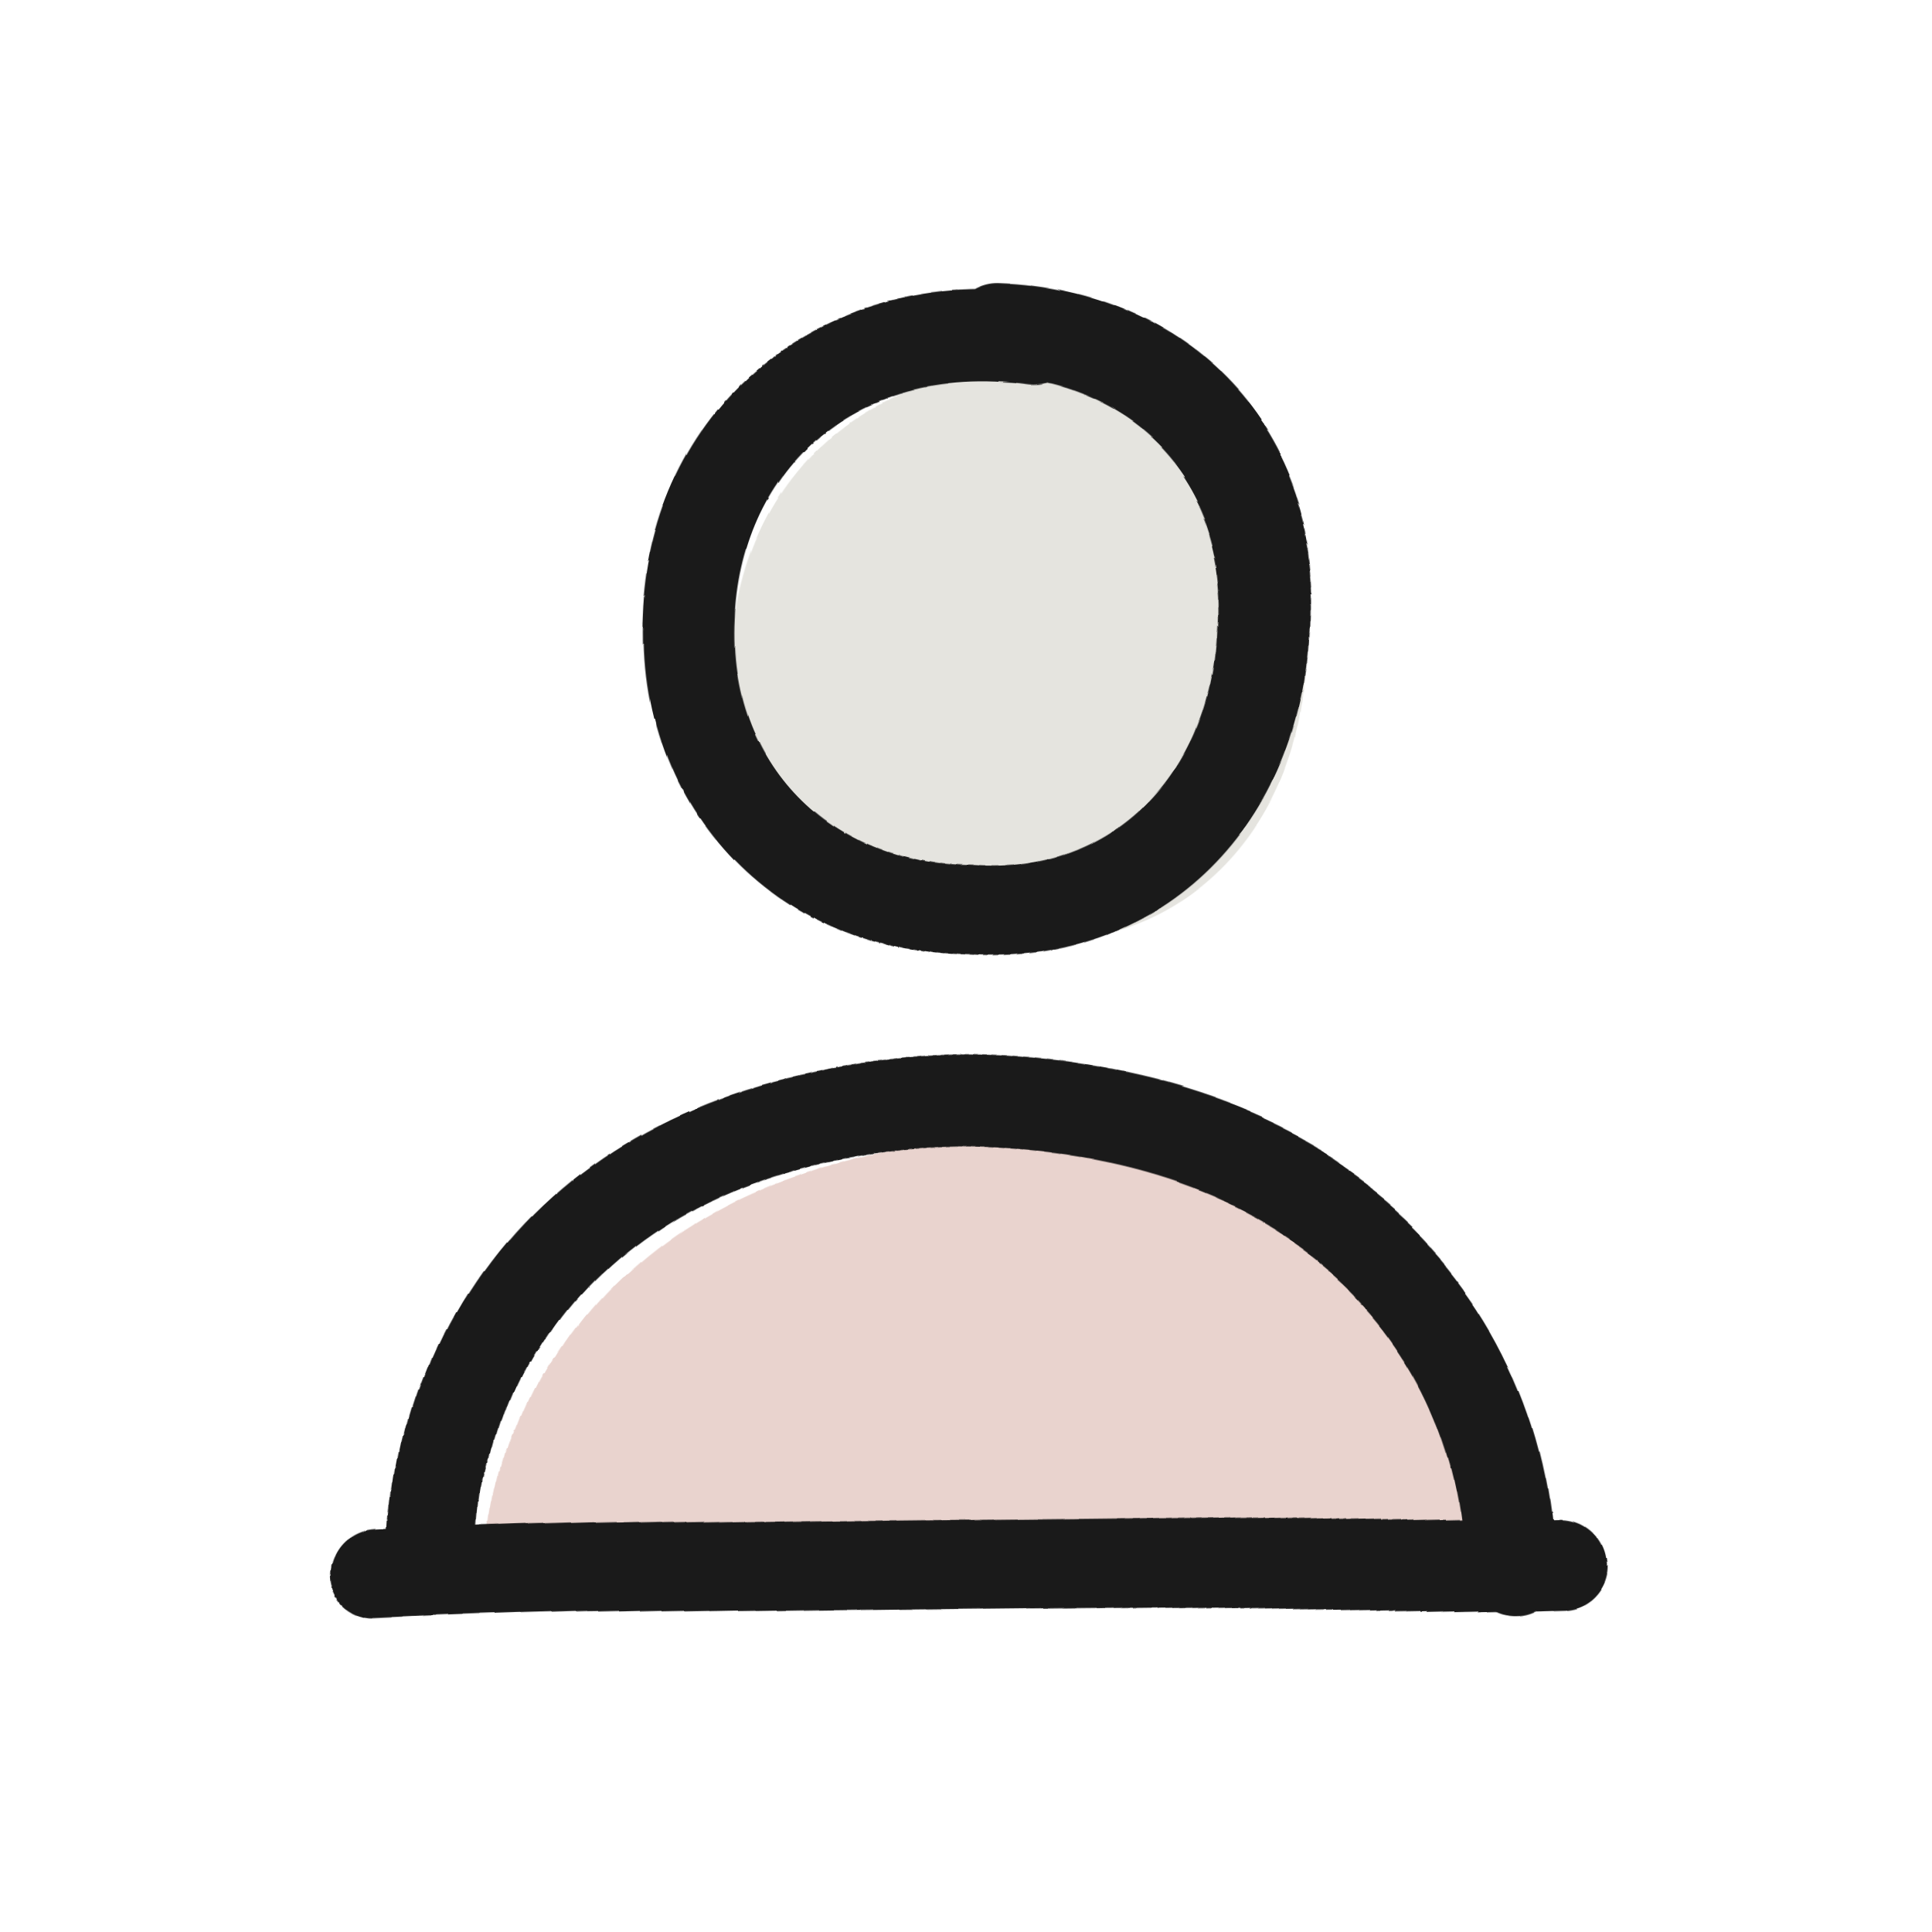
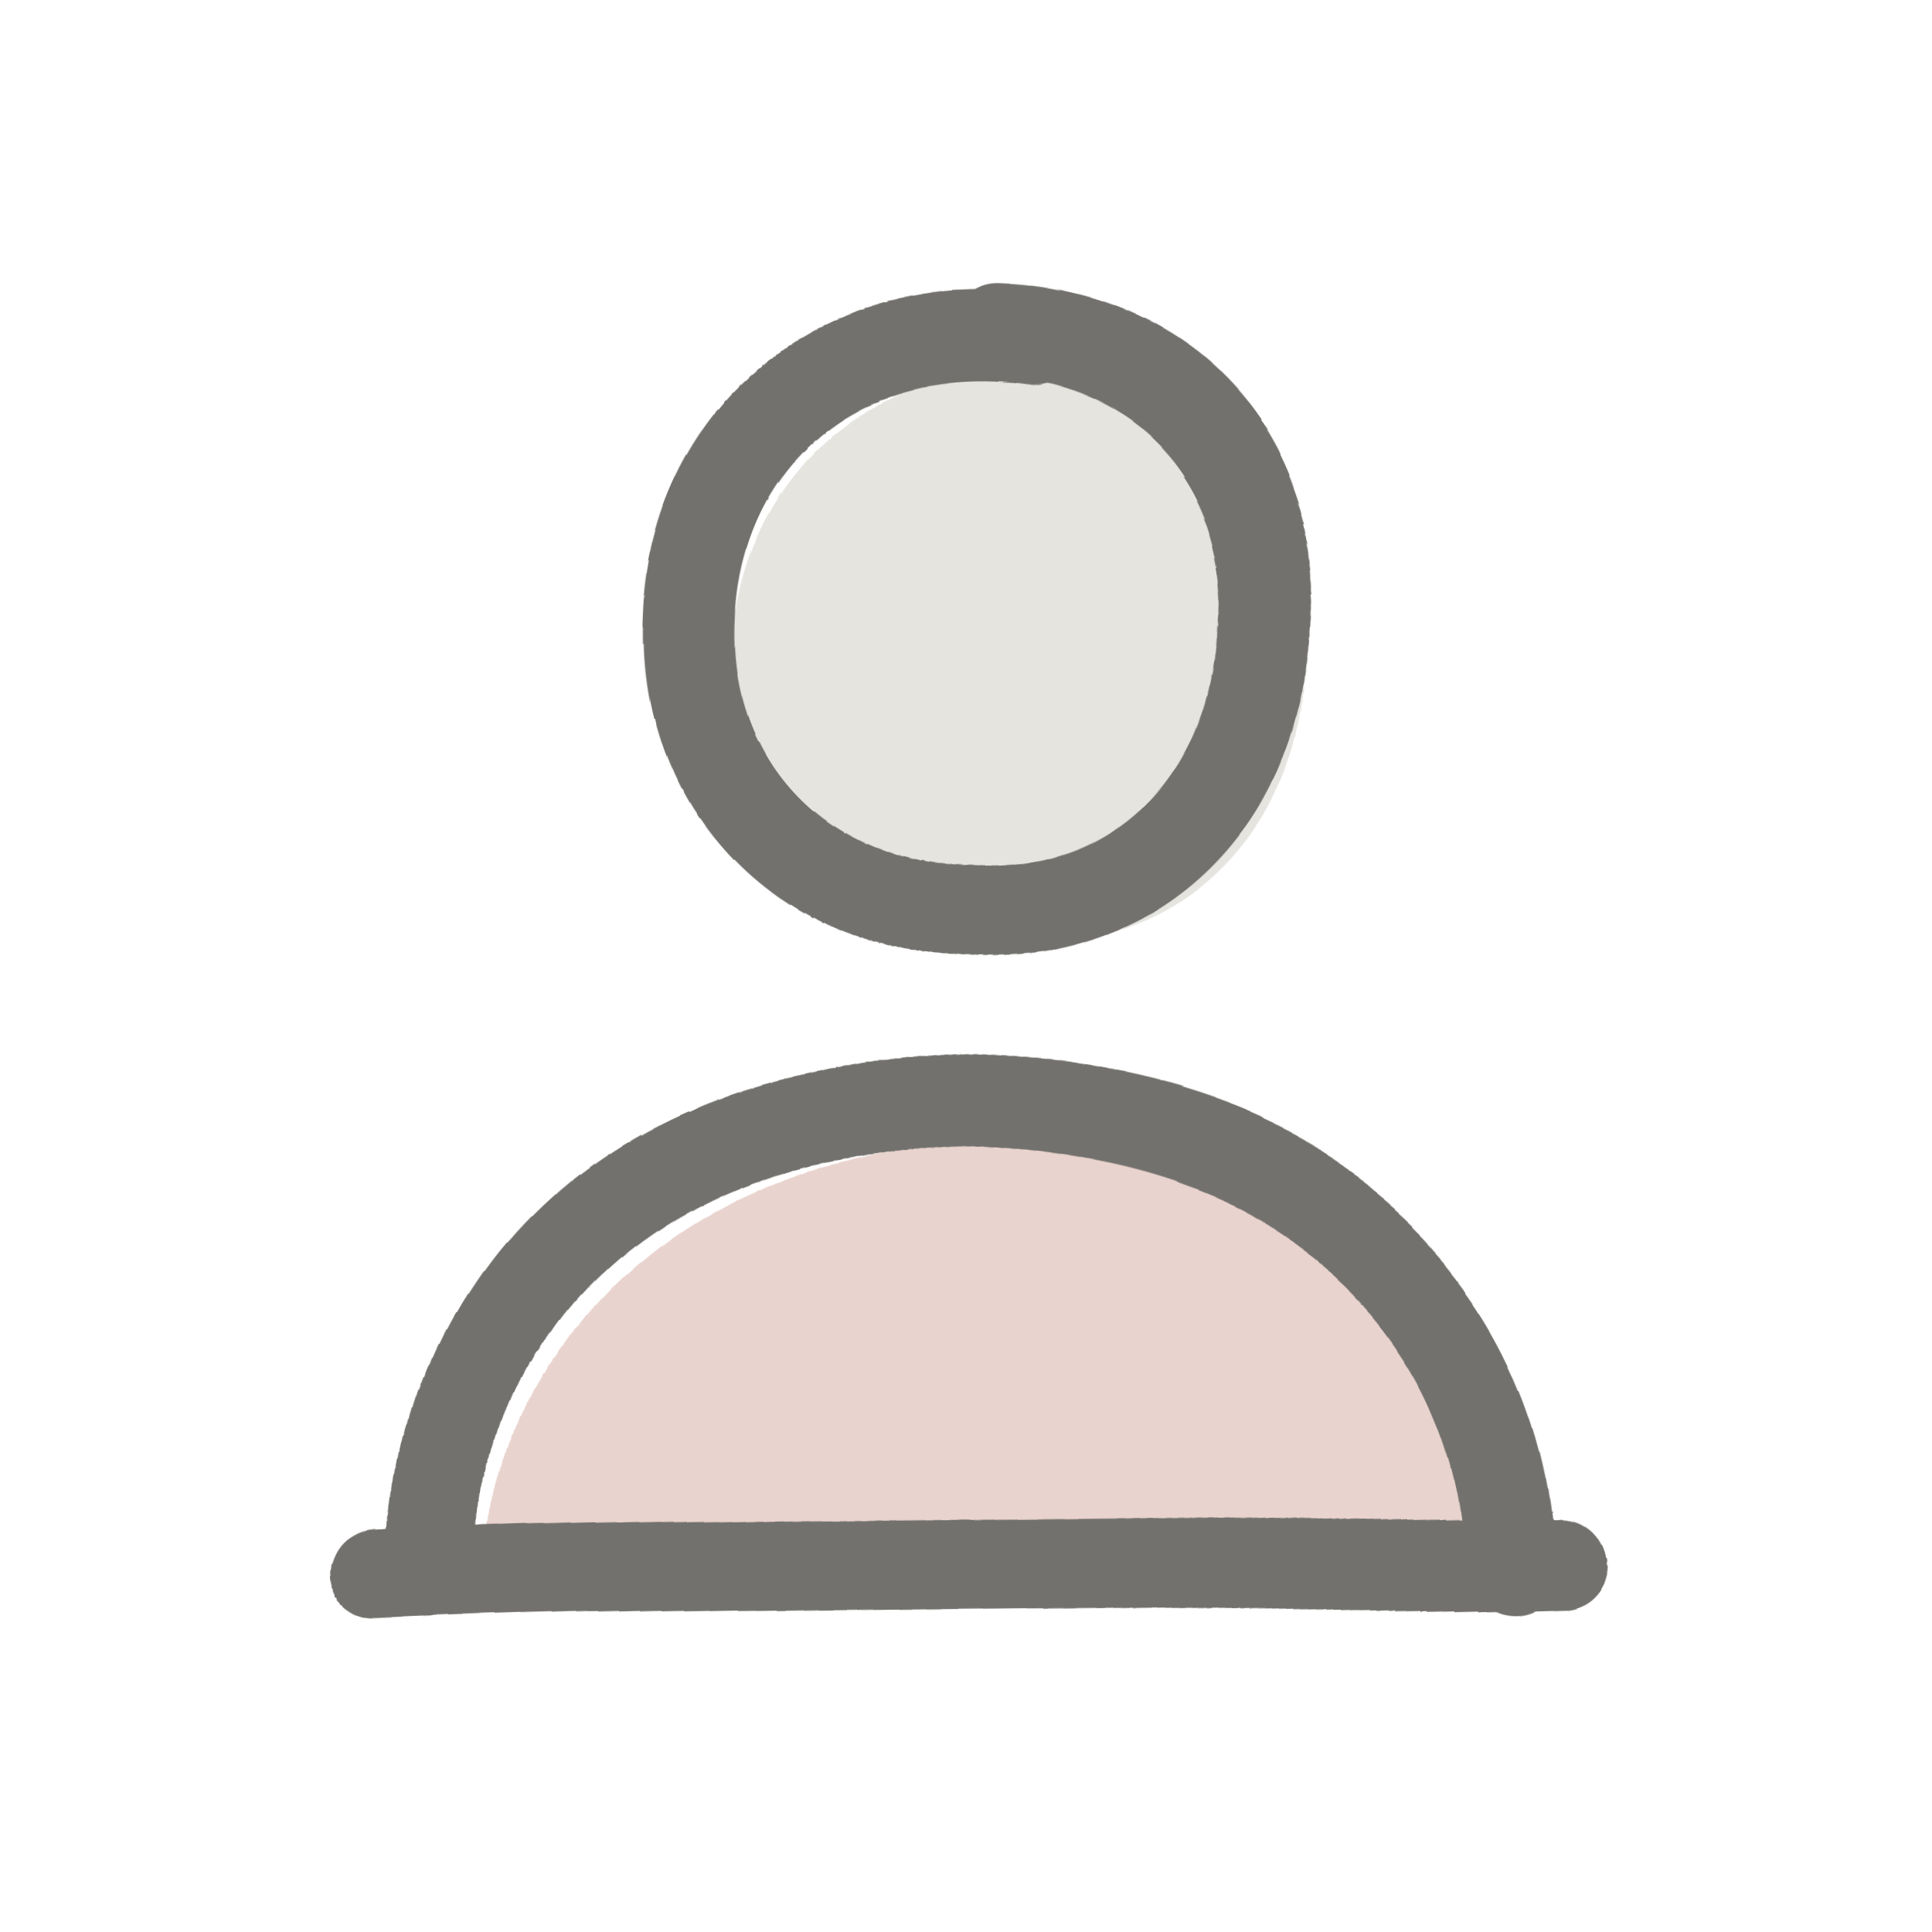
- <svg xmlns="http://www.w3.org/2000/svg" viewBox="0 0 64 64" fill="none" stroke="#1a1a1a" stroke-width="3" stroke-linecap="round" stroke-linejoin="round">
+ <svg xmlns="http://www.w3.org/2000/svg" viewBox="0 0 64 64" fill="none" stroke="#72716d" stroke-width="3" stroke-linecap="round" stroke-linejoin="round">
  <defs>
    <filter id="marker" x="-10%" y="-10%" width="120%" height="120%">
      <feTurbulence type="fractalNoise" baseFrequency="0.03" numOctaves="2" seed="4" />
      <feDisplacementMap in="SourceGraphic" scale="2" xChannelSelector="R" yChannelSelector="G" />
    </filter>
  </defs>
  <g filter="url(#marker)">
    <path fill="#E9D3CE" stroke="none" transform="translate(1.4 1.1)" d="M14.6 52C14.4 43.6 20.6 36.8 31.6 36.6 42.6 36.6 49.6 43 49.8 51.6z" />
    <path d="M14.2 52.2C14 43.4 20.4 36.6 31.6 36.4 42.8 36.4 50 42.8 50.2 51.8" />
    <path d="M12.4 52.4C25 51.8 39 52 51.8 51.6" />
    <path fill="#E5E4DF" stroke="none" transform="translate(1.4 1.1)" d="M32.7 11 C38.176 11.2 42.2 15.224 41.8 21.0 C41.6 26.276 37.776 30.5 32.2 30.1 C26.724 30 22.6 25.976 22.9 20.3 C23.1 14.824 27.224 10.4 34.0 11.3z" />
    <path d="M32.7 11 C38.176 11.2 42.2 15.224 41.8 21.0 C41.6 26.276 37.776 30.5 32.2 30.1 C26.724 30 22.6 25.976 22.9 20.3 C23.1 14.824 27.224 10.4 34.0 11.3" />
  </g>
</svg>
